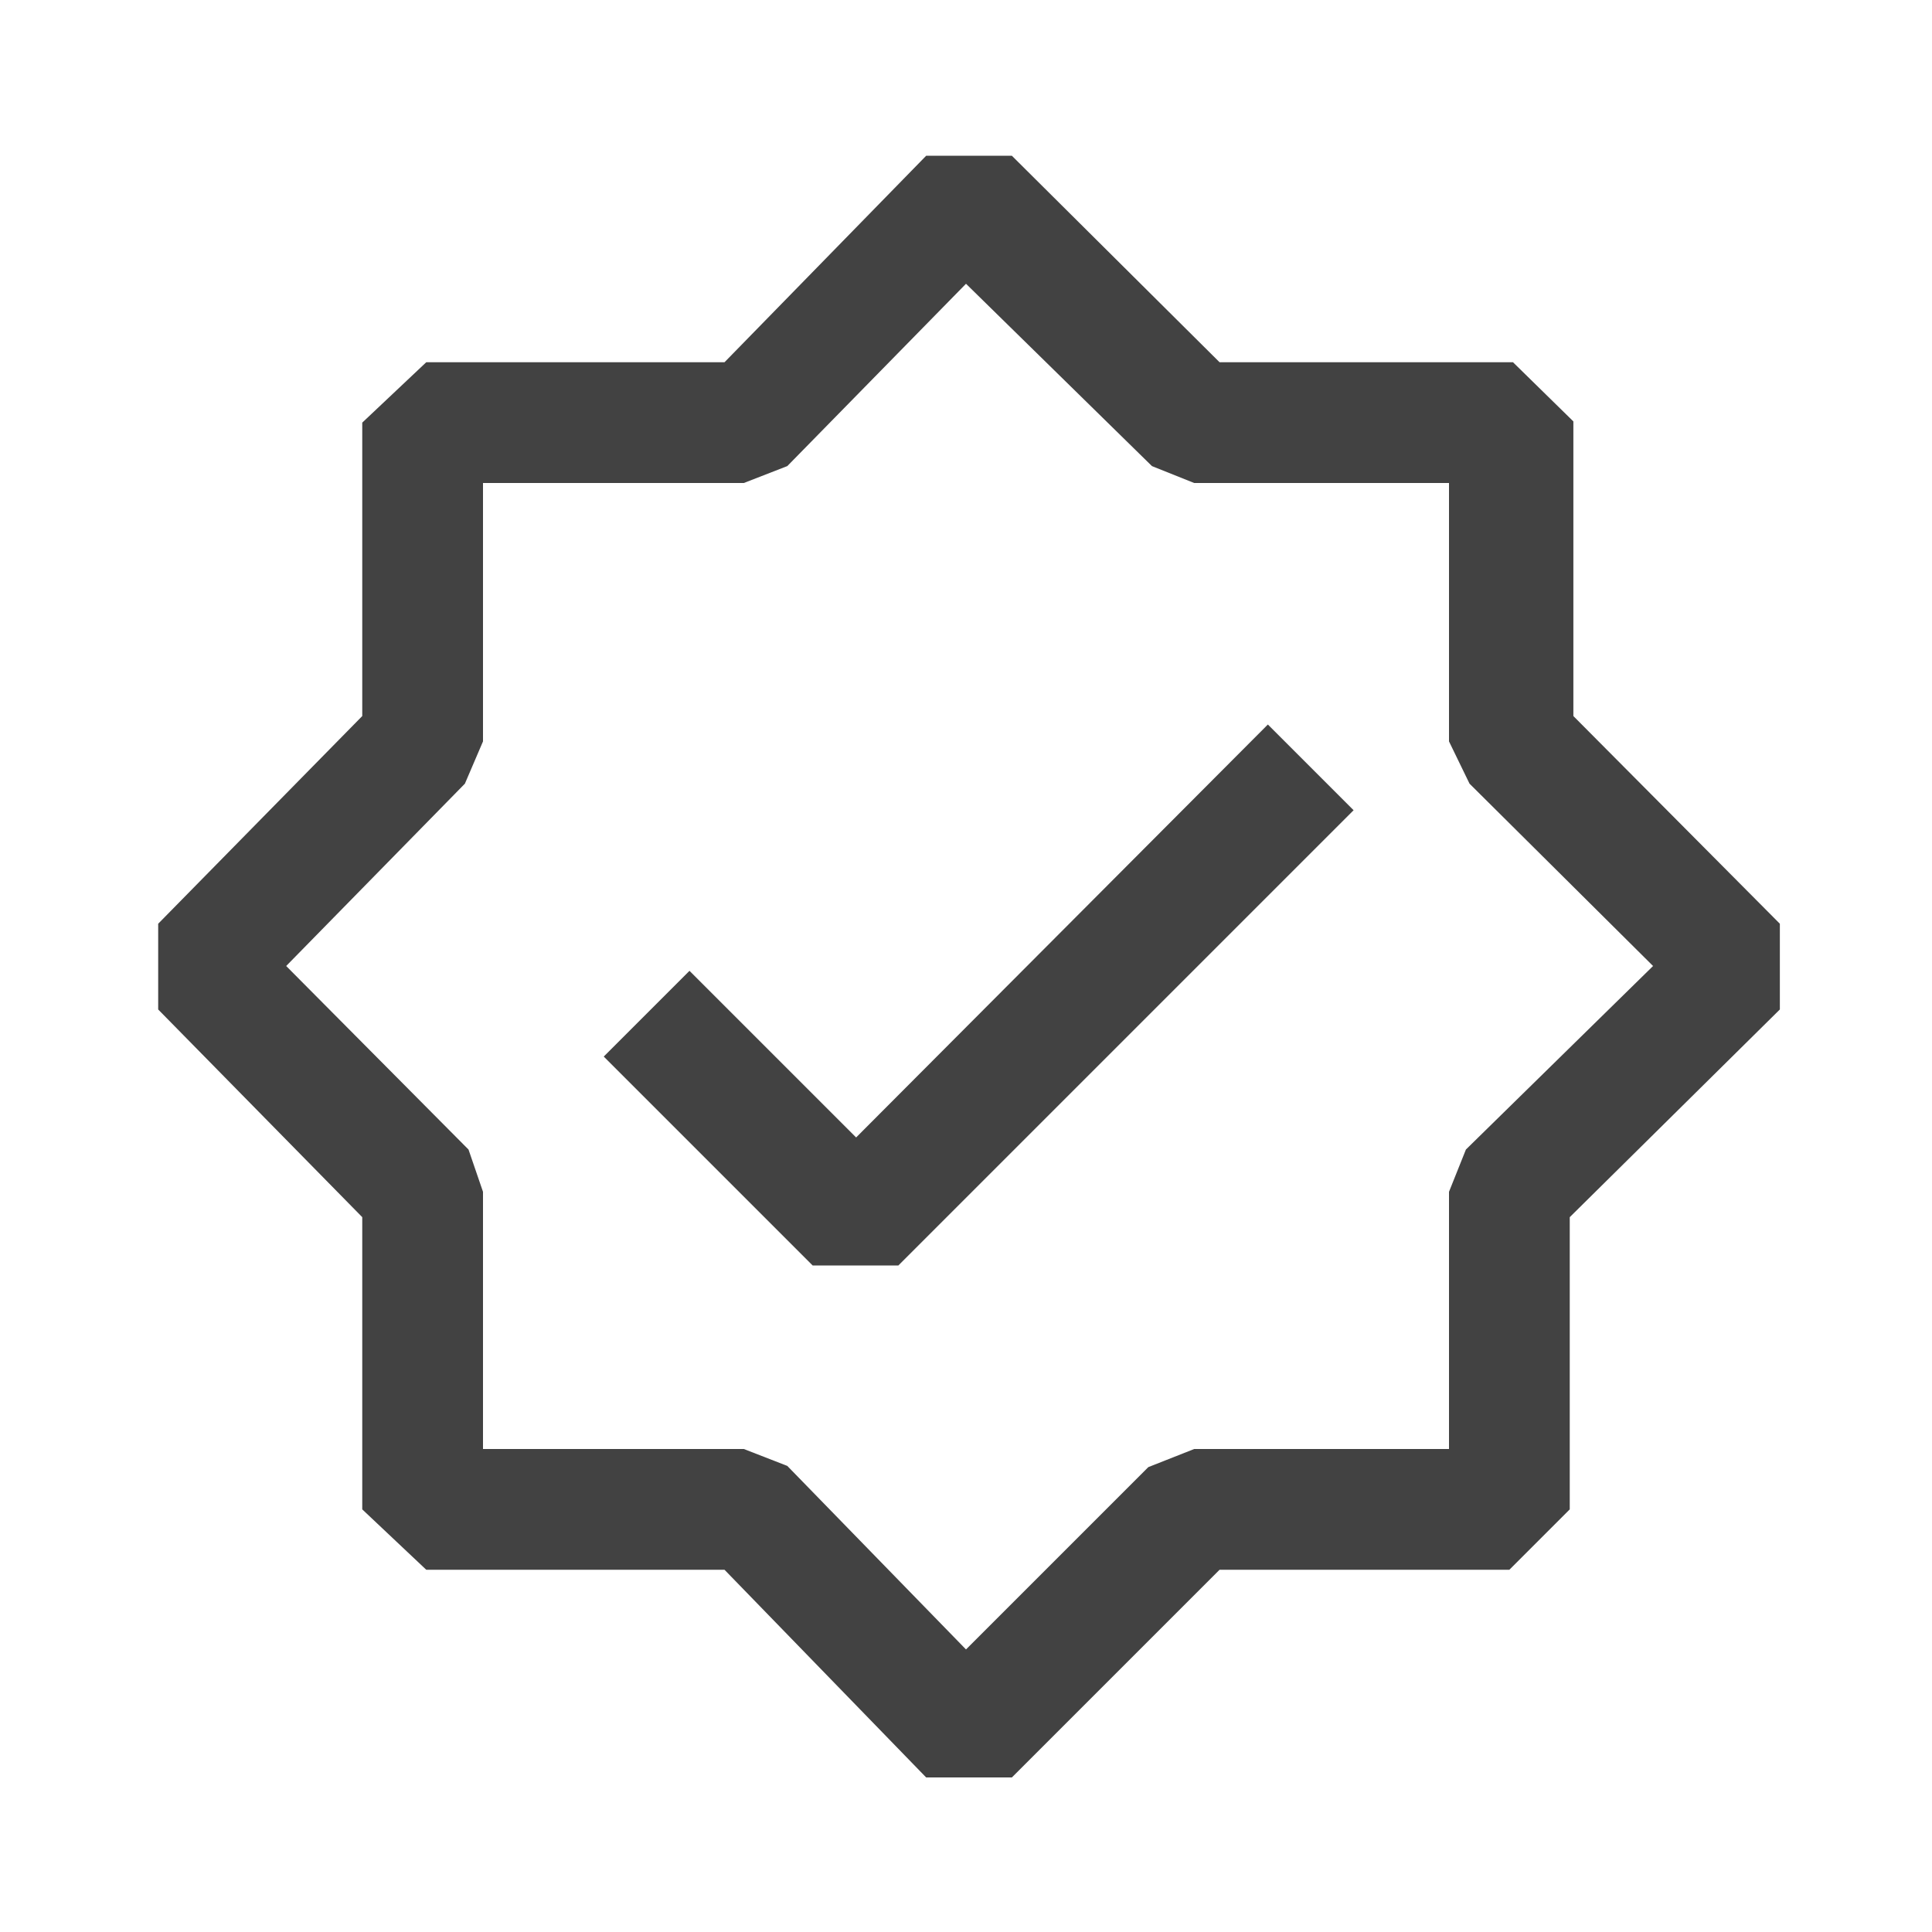
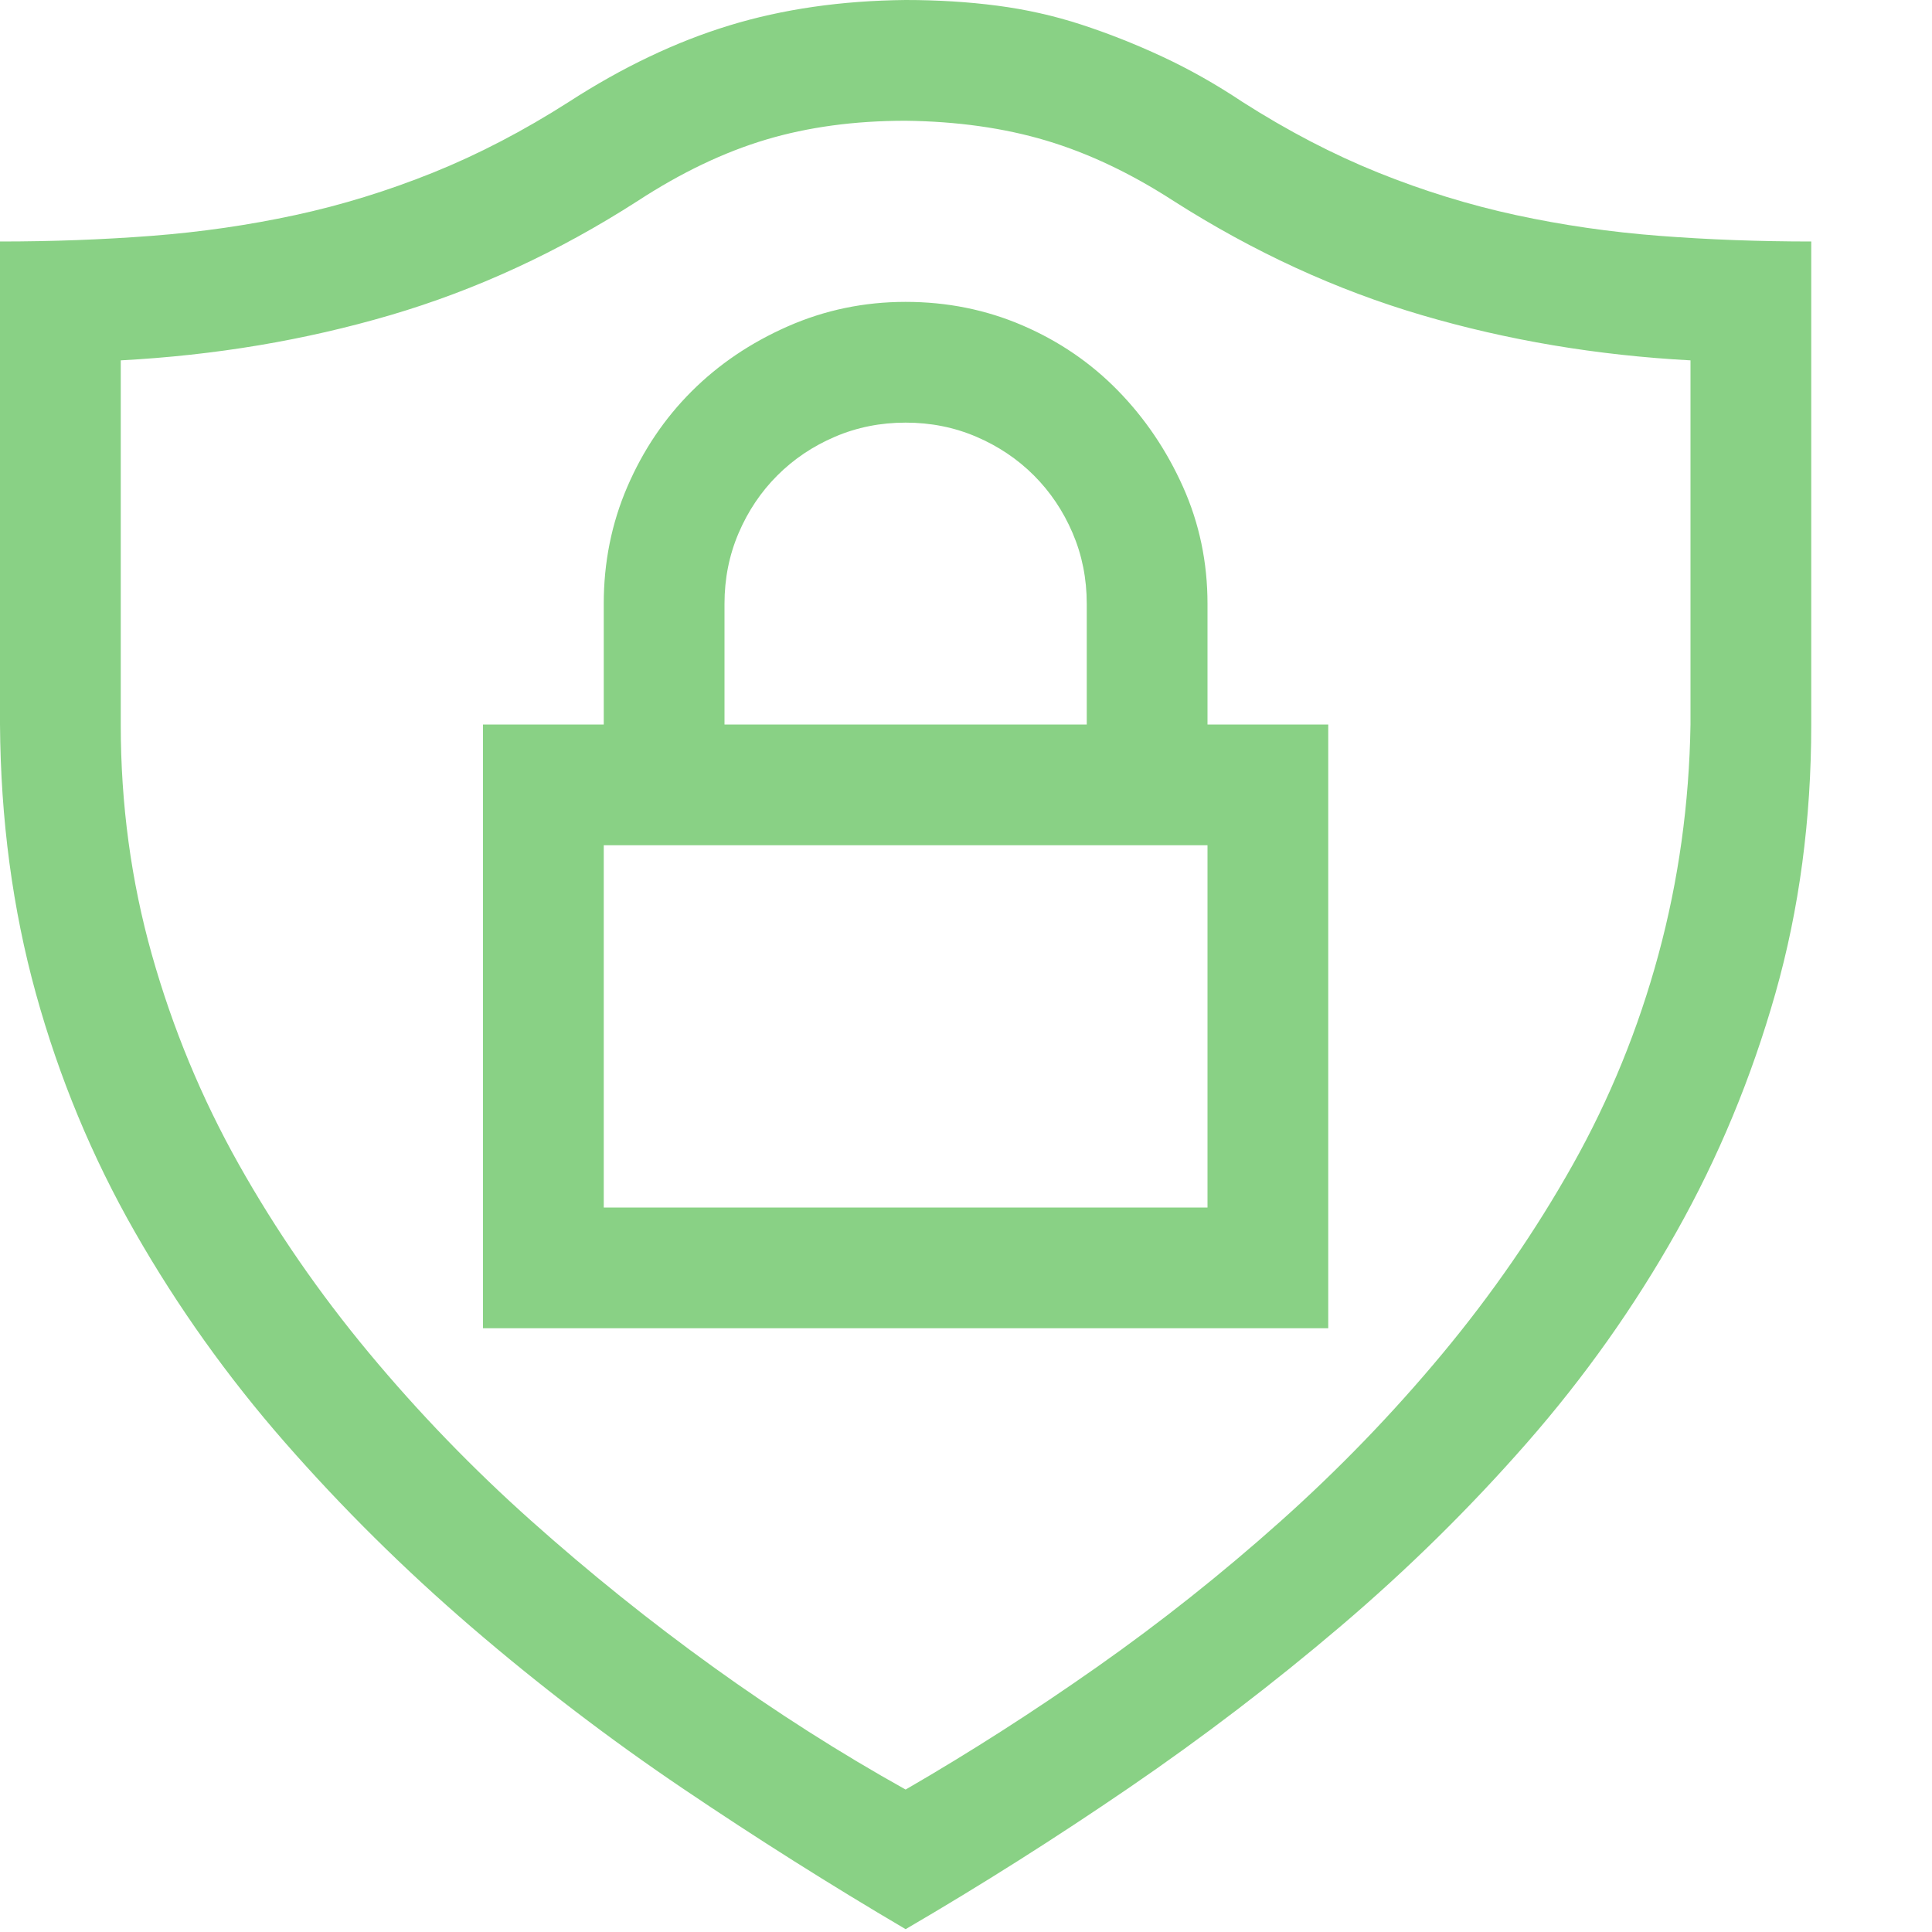
- <svg xmlns="http://www.w3.org/2000/svg" width="16" height="16" viewBox="0 0 16 16" fill="none">
-   <path fill-rule="evenodd" clip-rule="evenodd" d="M7.67 14.72H8.38L10.1 13H12.5L13 12.5V10.08L14.74 8.36V7.65L13.03 5.93V3.49L12.53 3H10.1L8.38 1.29H7.67L6 3H3.53L3 3.5V5.93L1.31 7.65V8.36L3 10.08V12.5L3.53 13H6L7.67 14.72ZM6.16 12H4V9.87L3.88 9.52L2.37 8L3.85 6.49L4 6.14V4H6.16L6.52 3.86L8 2.35L9.54 3.86L9.89 4H12V6.14L12.17 6.49L13.69 8L12.14 9.52L12 9.87V12H9.89L9.51 12.15L8 13.66L6.52 12.14L6.16 12ZM6.73 10.48H7.44L11.21 6.71L10.5 6L7.09 9.42L5.71 8.04L5 8.75L6.73 10.48Z" fill="#424242" />
+ <svg xmlns="http://www.w3.org/2000/svg" viewBox="0 0 2048 2048" width="2048" height="2048">
+   <path style="fill: #89D185 !important; fill-rule: evenodd !important; clip-rule: evenodd !important" d="M1920 256v512q0 151-38 285t-105 253-158 223-198 195-224 171-237 150q-119-70-236-149t-224-171-198-196-159-223-105-253T0 768V256q83 0 161-6t152-22 146-45 144-75q85-55 170-81T960 0q51 0 97 6t89 20 86 34 85 48q72 46 144 75t146 45 152 22 161 6zm-128 512V382q-149-8-285-48t-263-121q-68-44-135-64t-149-21q-81 0-148 20t-136 65q-126 81-262 121t-286 48v386q0 127 33 244t92 222 138 200 172 178 193 155 204 130q102-59 203-130t194-154 172-178 138-200 91-223 34-244zM960 320q66 0 124 25t101 69 69 102 26 124v128h128v640H512V768h128V640q0-66 25-124t68-101 102-69 125-26zm320 960V896H640v384h640zM768 768h384V640q0-40-15-75t-41-61-61-41-75-15q-40 0-75 15t-61 41-41 61-15 75v128z" />
</svg>
